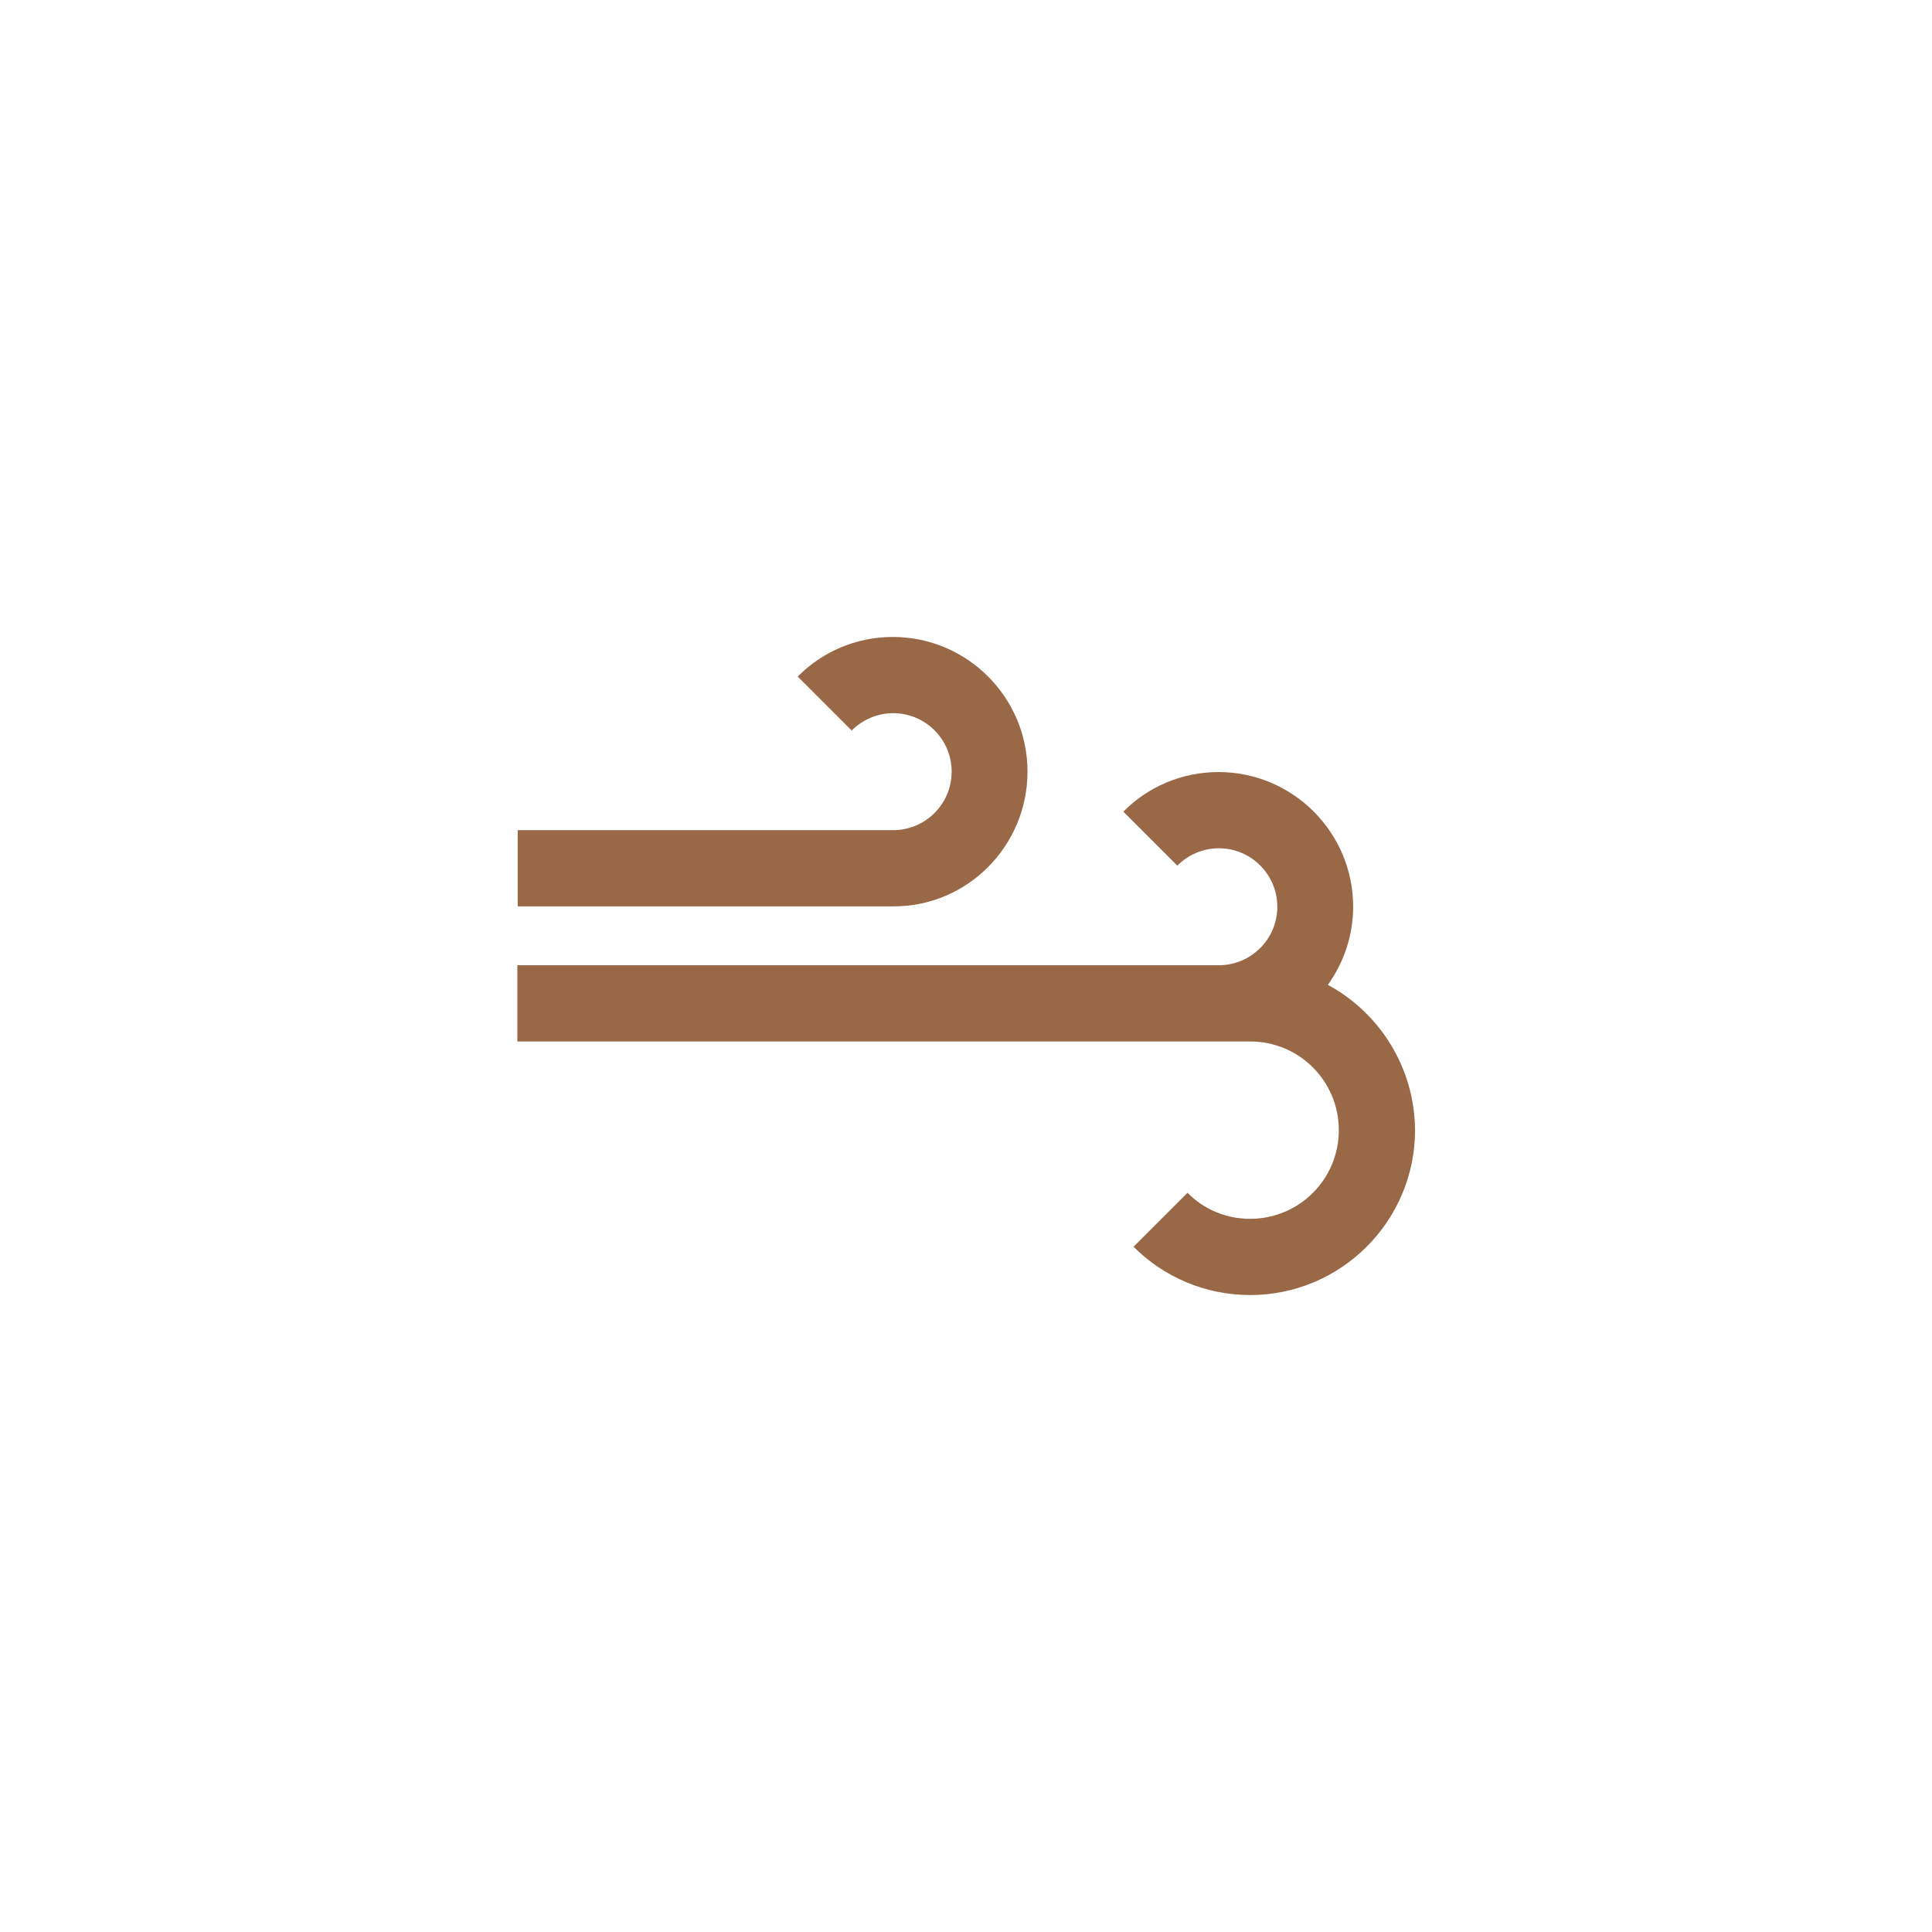
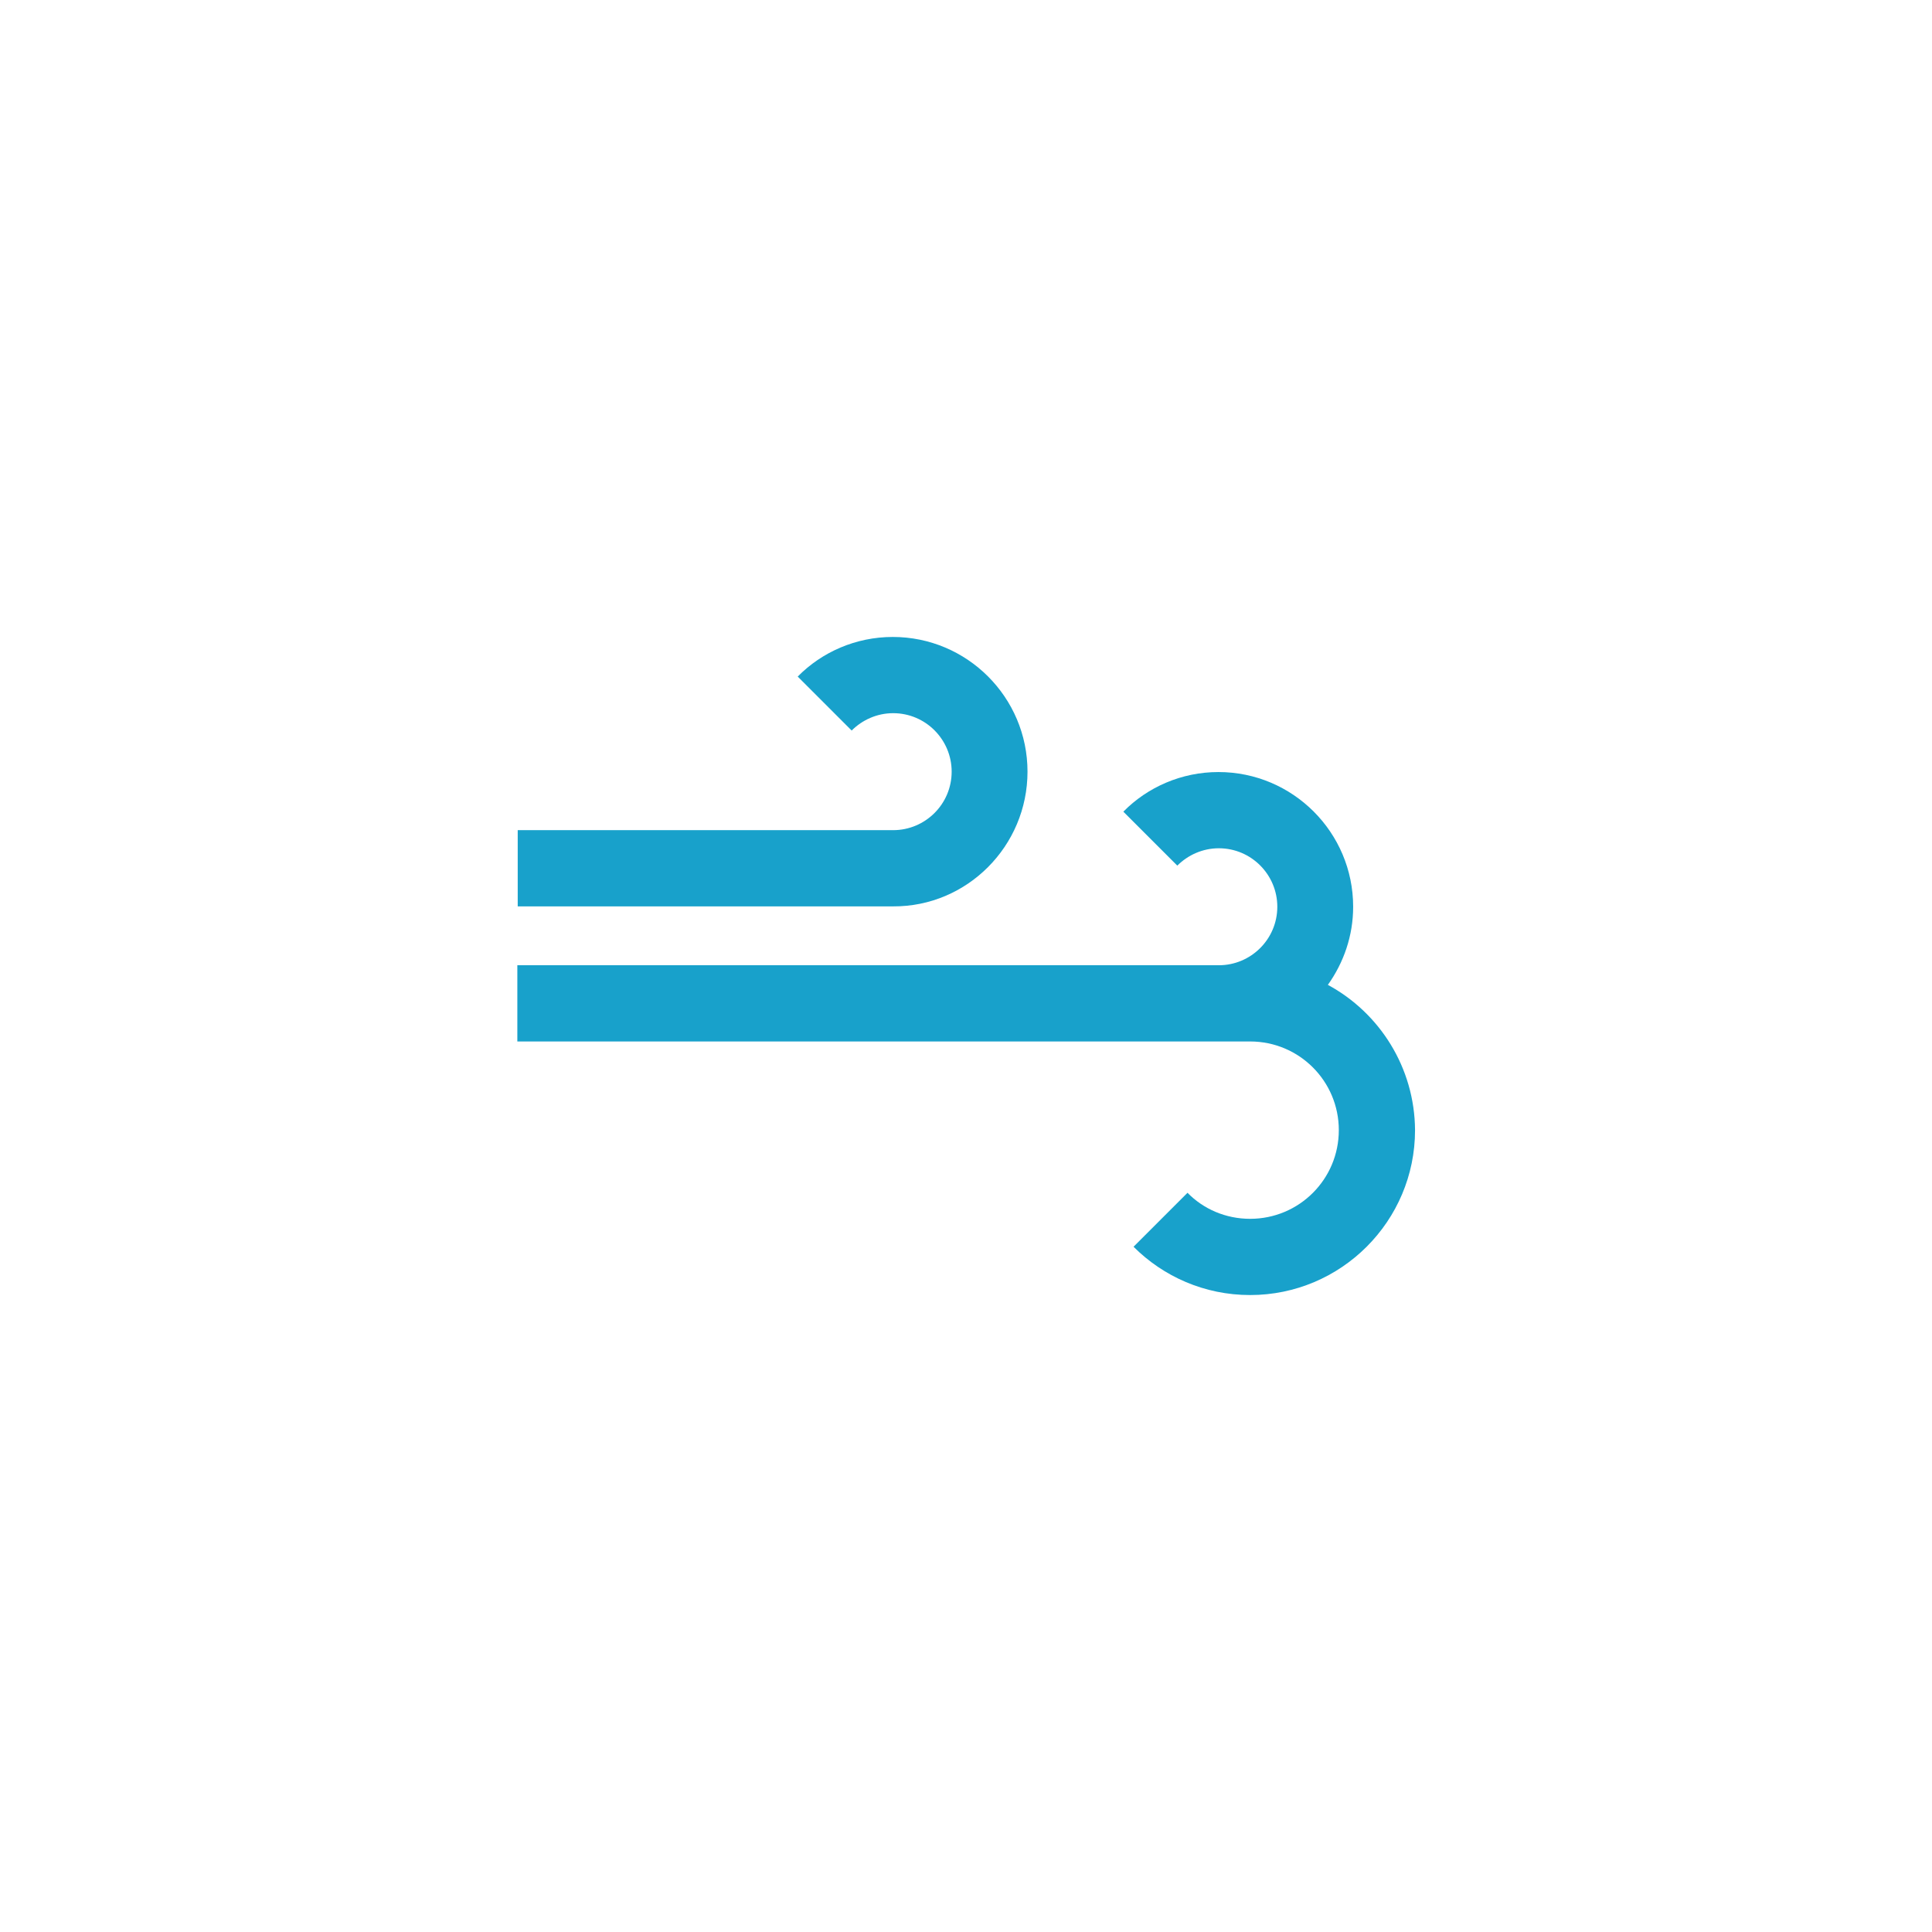
<svg xmlns="http://www.w3.org/2000/svg" version="1.1" id="icon" x="0px" y="0px" viewBox="0 0 512 512" style="enable-background:new 0 0 512 512;" xml:space="preserve">
  <style type="text/css">
- 	.st0{fill:#996847;}
+ 	.st0{fill:#18A1CB;}
</style>
  <g>
    <path class="st0" d="M351.9,261c4.2-5.9,6.7-13,6.7-20.7c0-19.7-16-35.7-35.7-35.7c-9.8,0-18.8,4-25.2,10.5l14.3,14.3   c2.8-2.8,6.7-4.6,11-4.6c8.6,0,15.5,7,15.5,15.5c0,8.6-7,15.5-15.5,15.5H137.1V276h185.8v0c0,0,0,0,0,0h8.4v0   c13,0,23.5,10.5,23.5,23.5c0,13-10.5,23.5-23.5,23.5c-6.5,0-12.4-2.6-16.6-6.9l-14.3,14.3c7.9,7.9,18.8,12.8,30.9,12.8   c24.1,0,43.7-19.6,43.7-43.7C374.9,282.9,365.6,268.4,351.9,261z" />
    <path class="st0" d="M272.3,204.5c0-19.7-16-35.7-35.7-35.7c-9.8,0-18.8,4-25.2,10.5l14.3,14.3c2.8-2.8,6.7-4.6,11-4.6   c8.6,0,15.5,7,15.5,15.5c0,8.6-7,15.5-15.5,15.5h-99.5v20.2h99.5C256.3,240.3,272.3,224.2,272.3,204.5z" />
  </g>
</svg>
